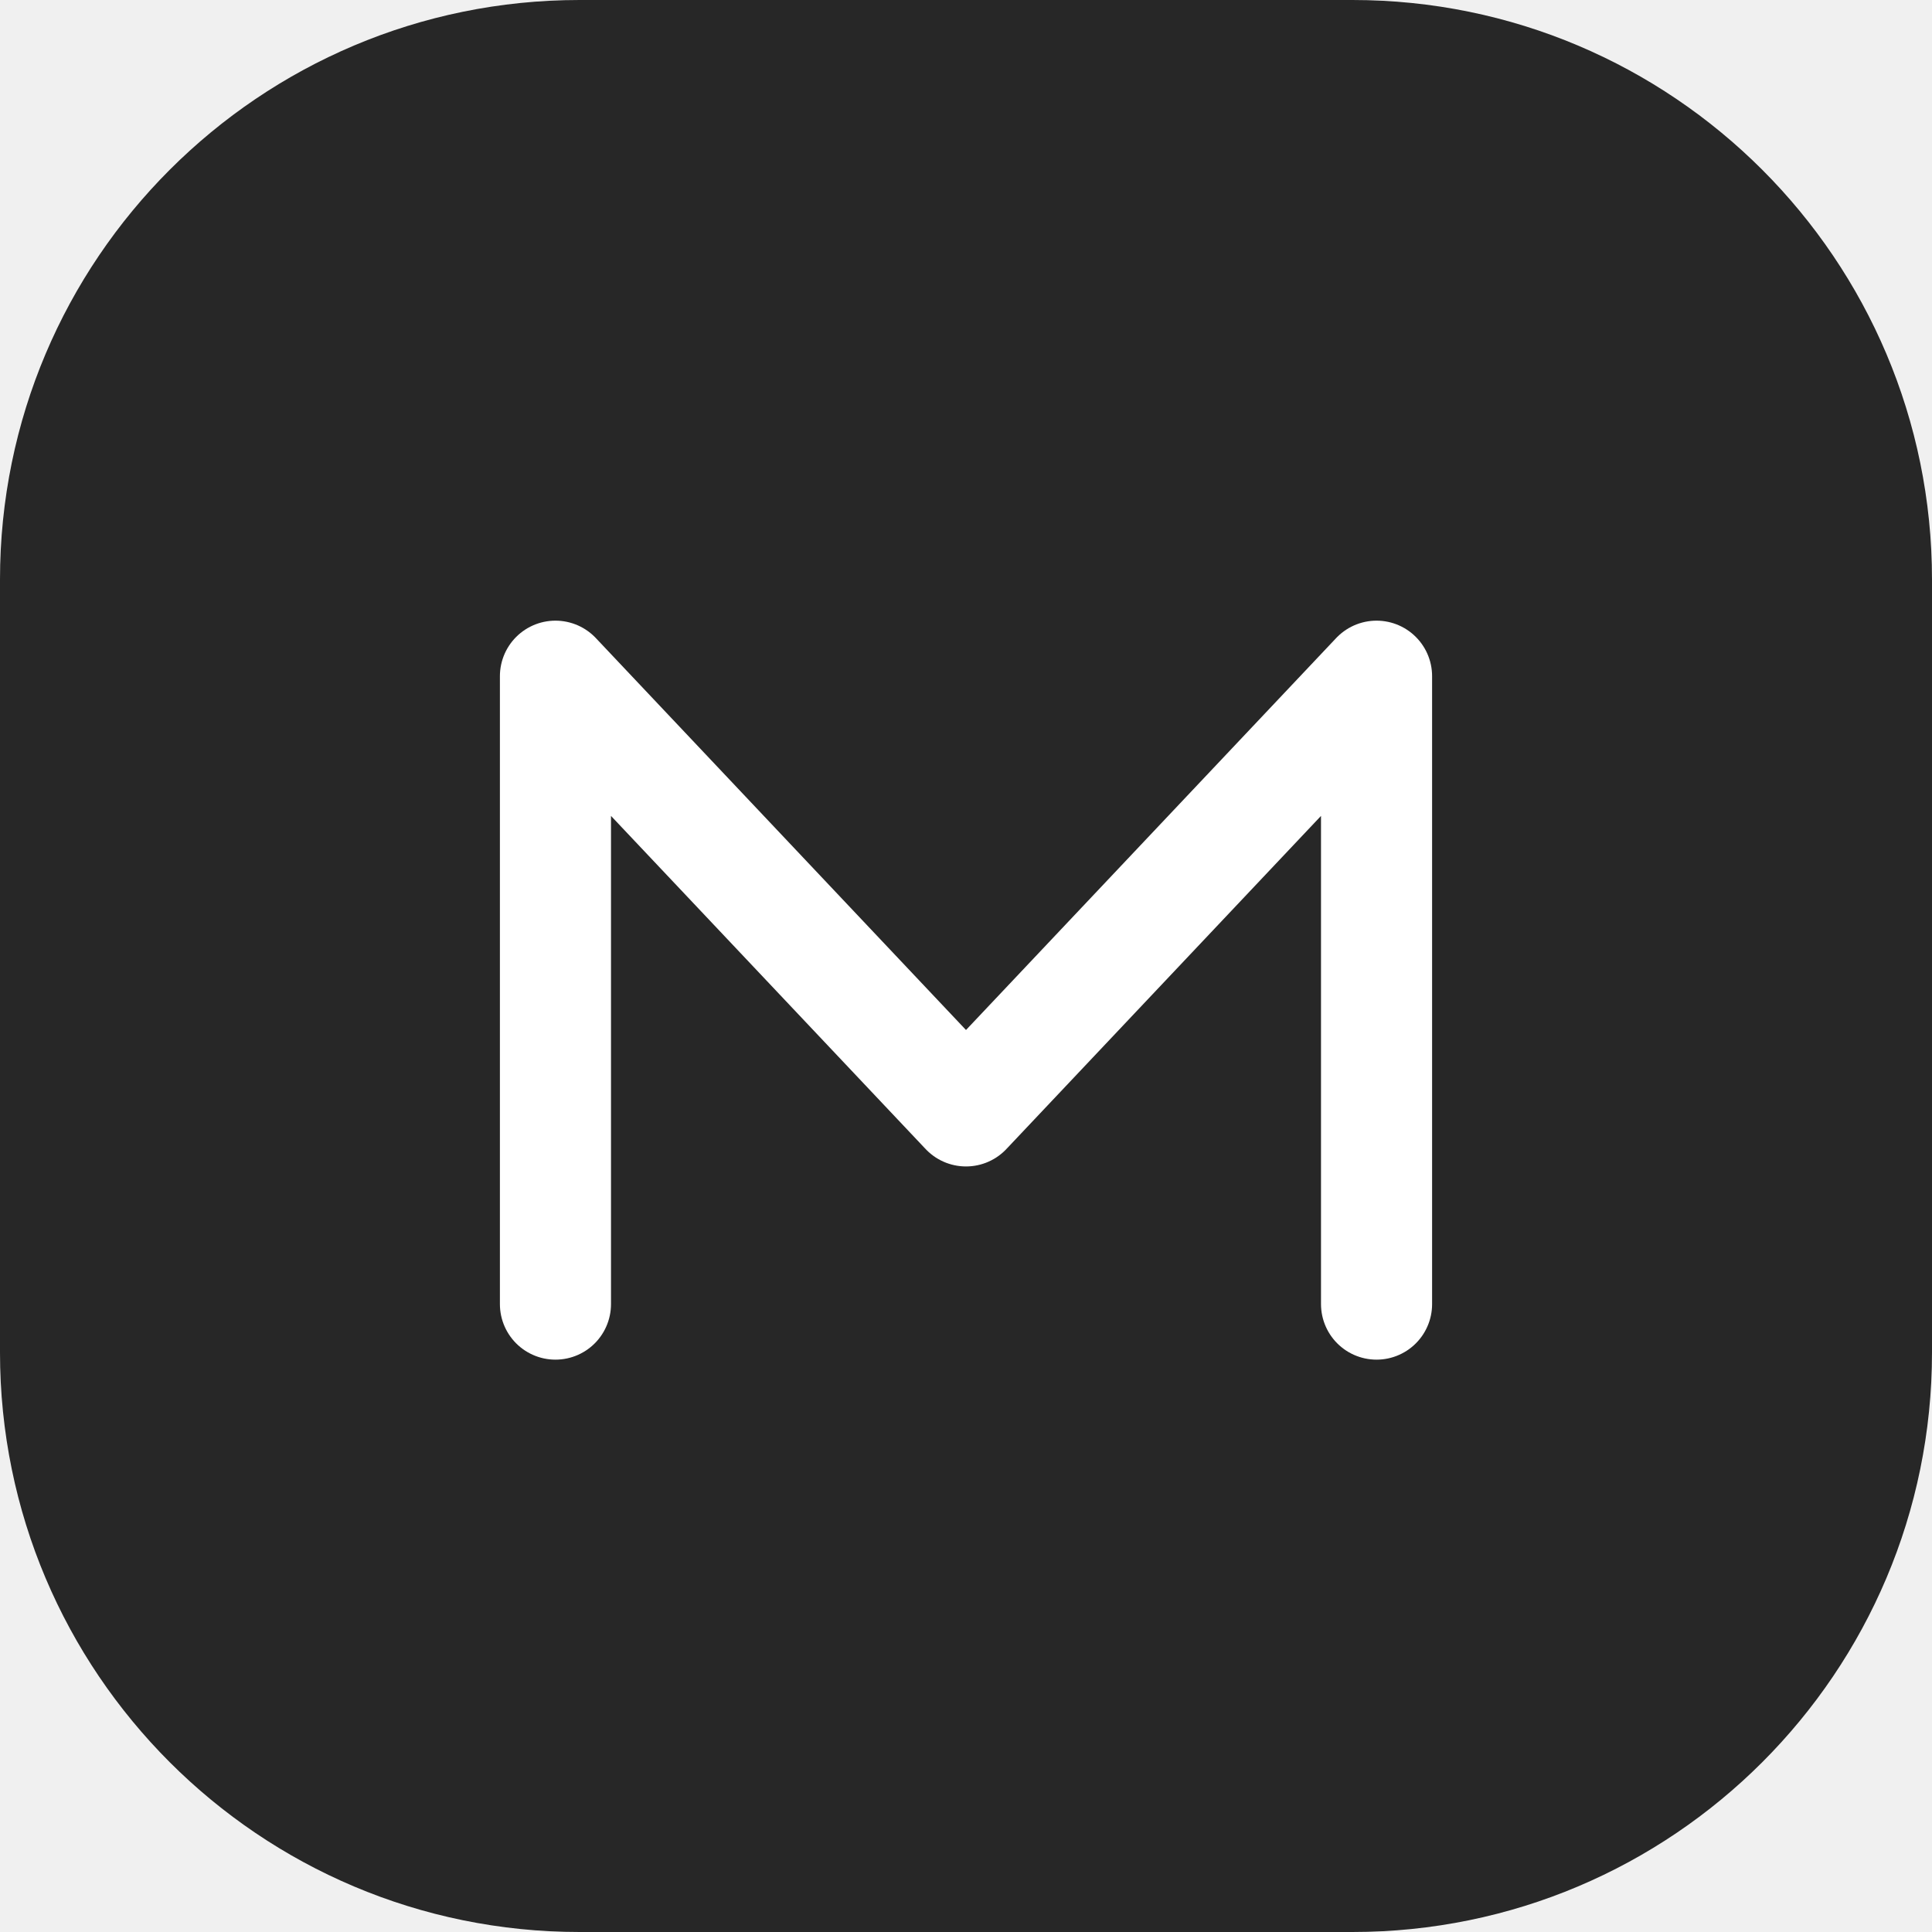
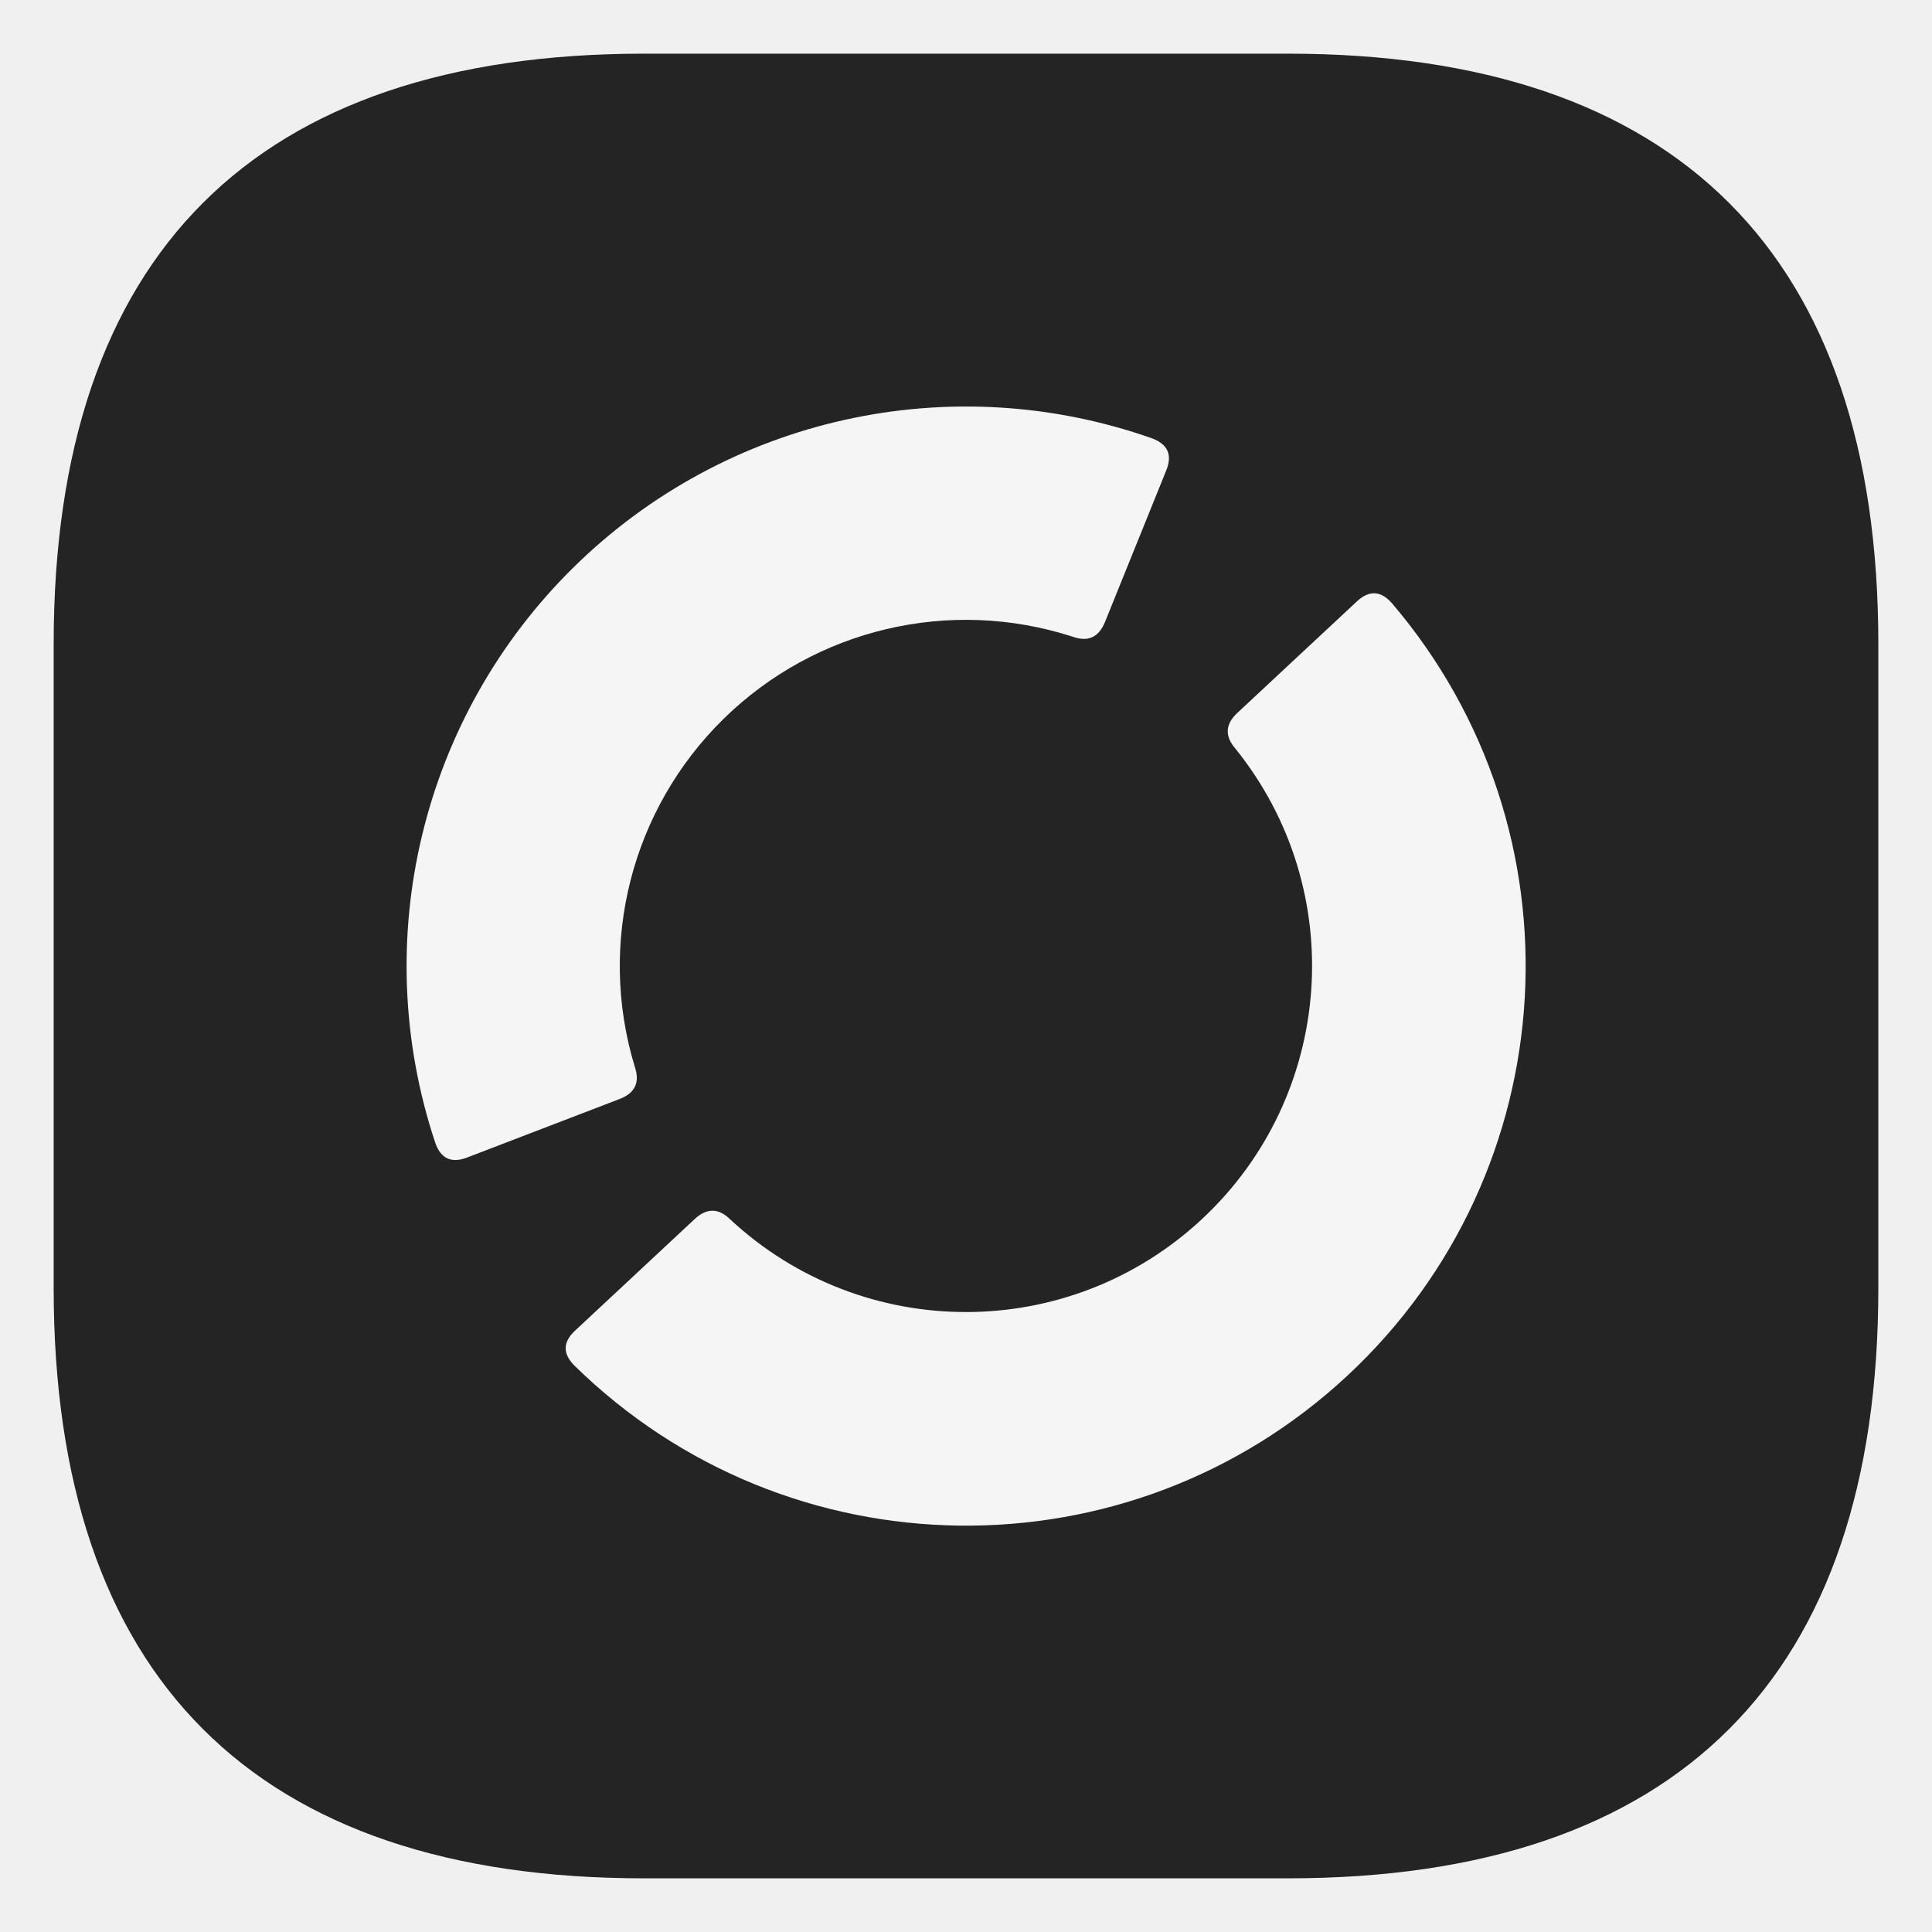
- <svg xmlns="http://www.w3.org/2000/svg" viewBox="0 0 40 40">
-   <rect width="40" height="40" rx="12" fill="#272727" />
-   <path d="M11.5 27V14l8.5 9 8.5-9v13" fill="none" stroke="#fff" stroke-width="2.3" stroke-linecap="round" stroke-linejoin="round" />
+ <svg xmlns="http://www.w3.org/2000/svg" viewBox="0 0 144 144" role="img" aria-label="MONO 开口圆印精修">
+   <path fill="#242424" d="M48 4h48c29 0 44 15 44 44v48c0 29-15 44-44 44H48C19 140 4 125 4 96V48C4 19 19 4 48 4Z" />
+   <g fill="#f5f5f5">
+     <path d="M103.73 44.94A41.7 41.7 0 0 1 42.79 101.76Q41.50 100.44 42.86 99.18L51.78 90.86Q53.13 89.60 54.44 90.90A25.8 25.8 0 0 0 92.08 55.80Q90.87 54.40 92.22 53.14L101.14 44.82Q102.50 43.56 103.73 44.94Z" />
+     <path d="M32.45 85.20A41.7 41.7 0 0 1 85.89 32.68Q87.62 33.34 86.93 35.05L82.36 46.36Q81.66 48.08 79.93 47.45A25.8 25.8 0 0 0 47.31 79.50Q47.91 81.25 46.19 81.91L34.80 86.28Q33.07 86.94 32.45 85.20Z" />
+   </g>
</svg>
